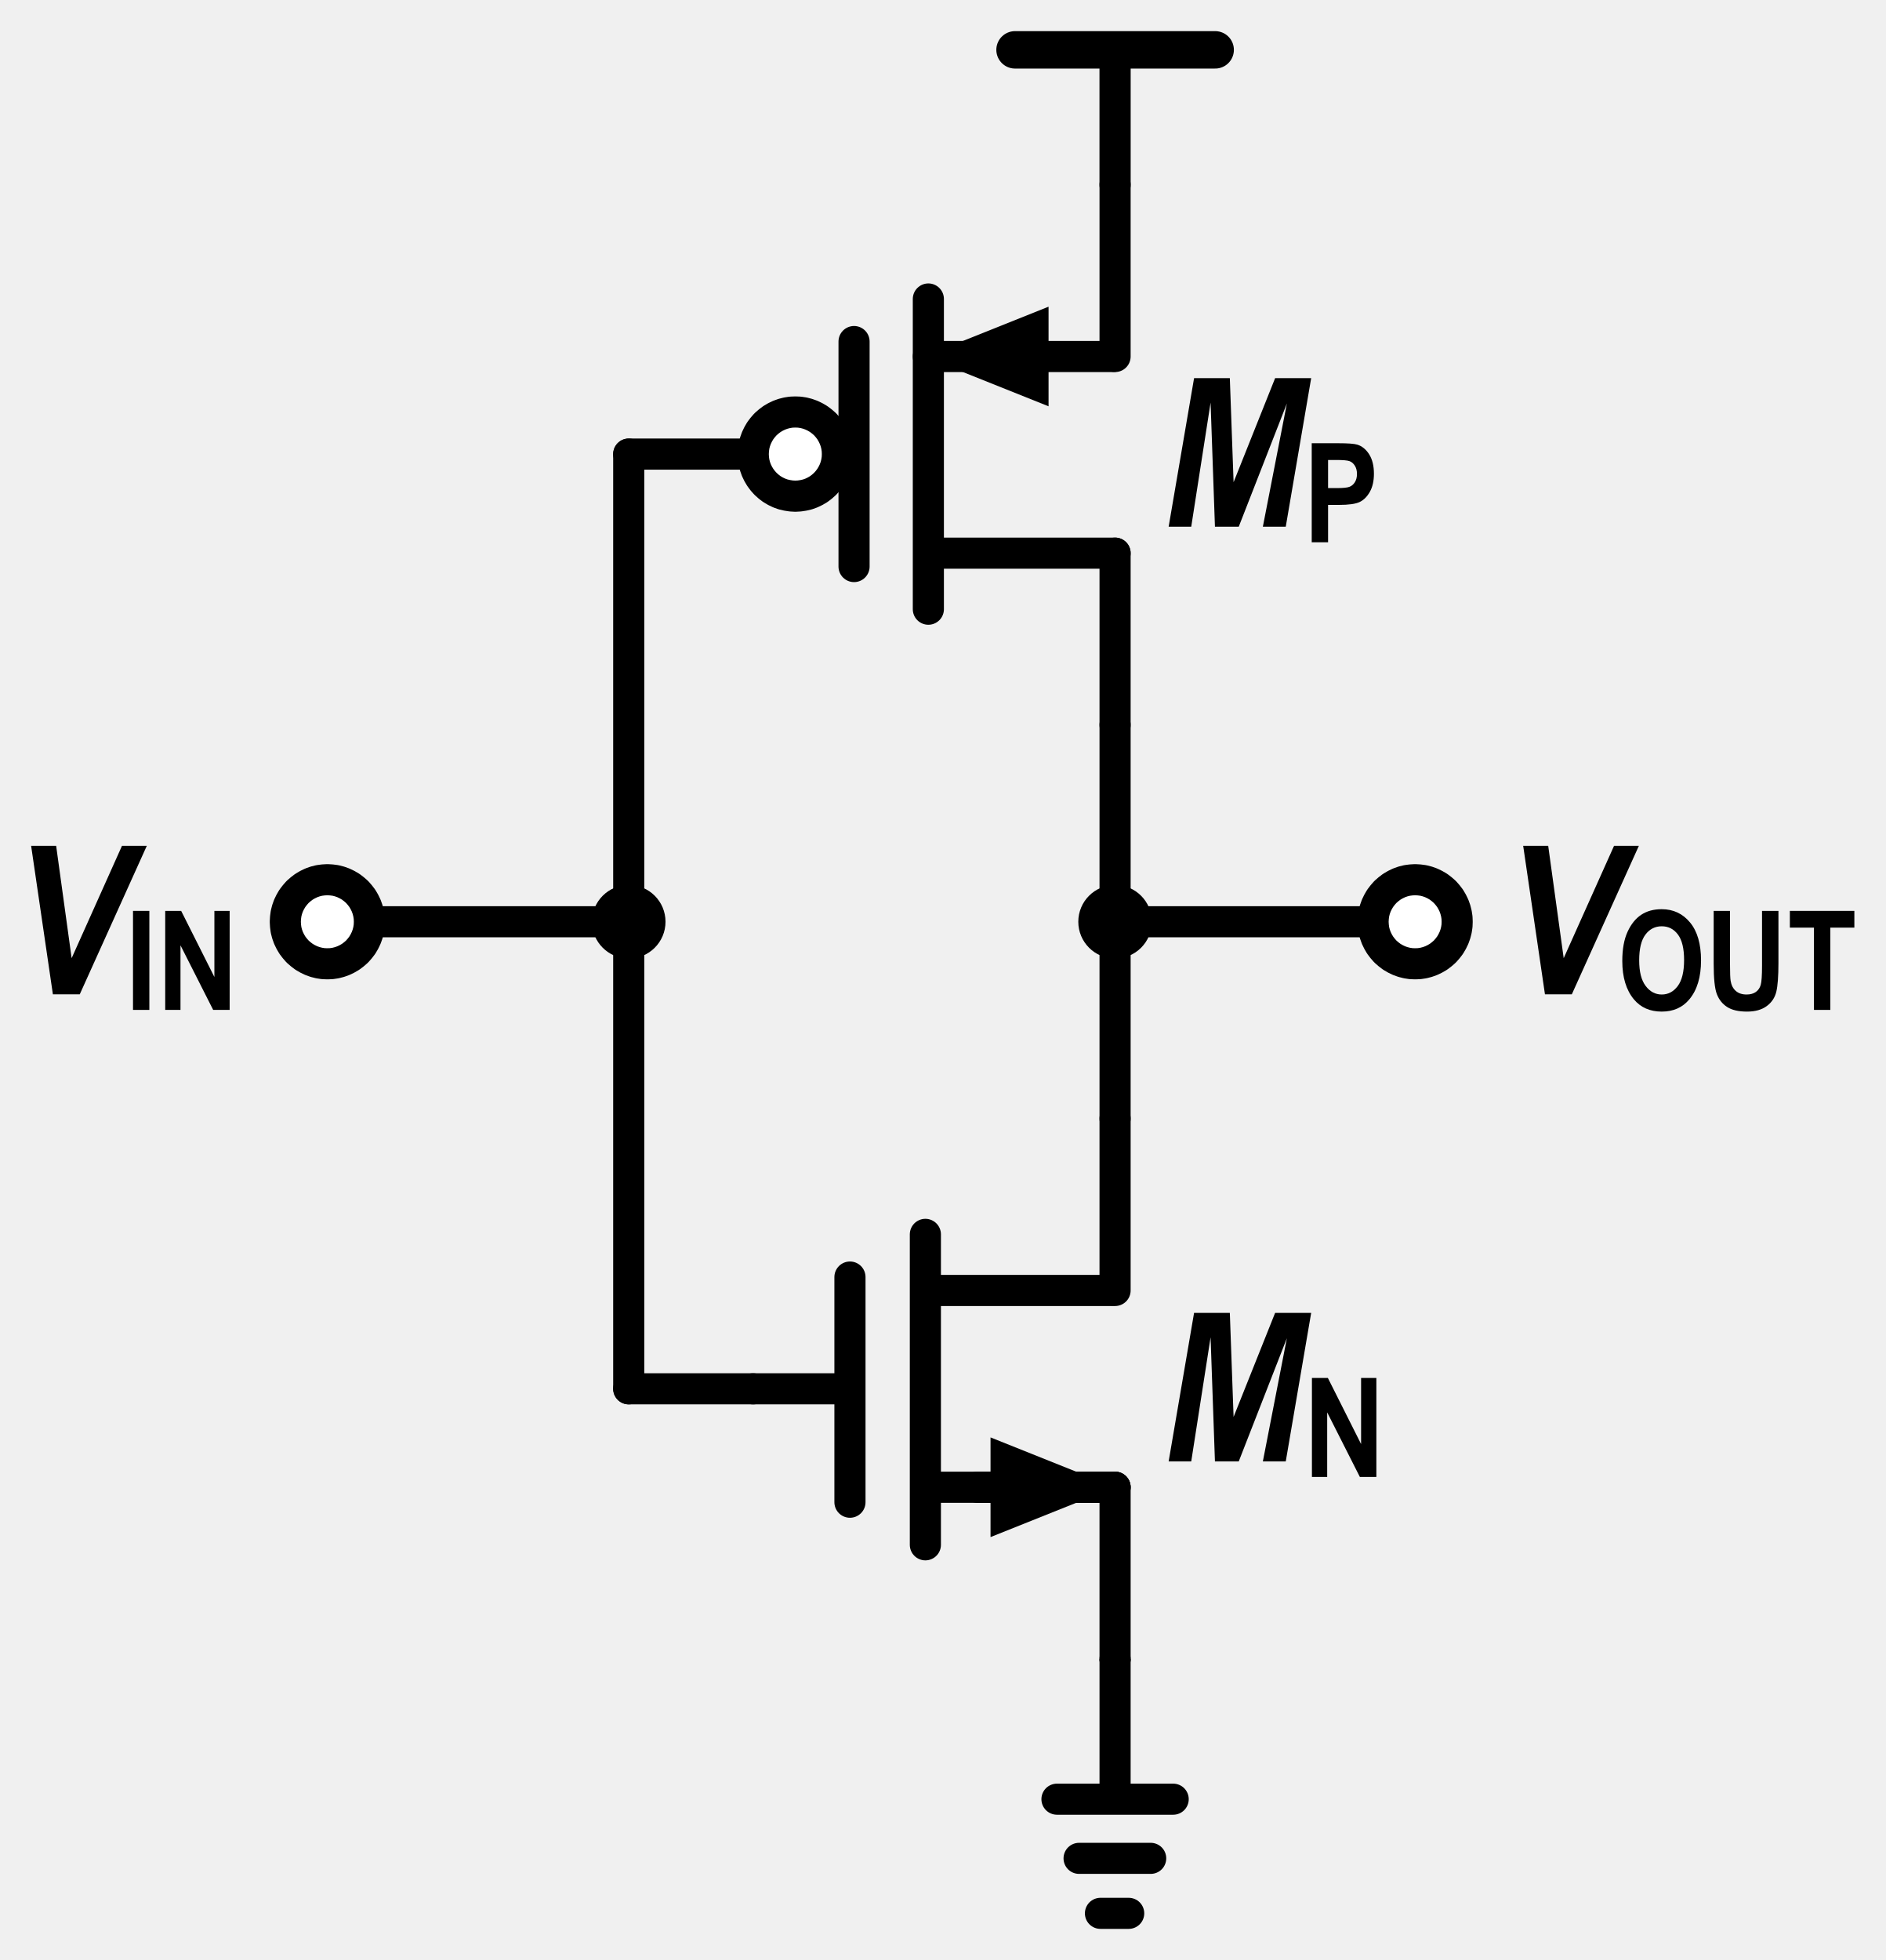
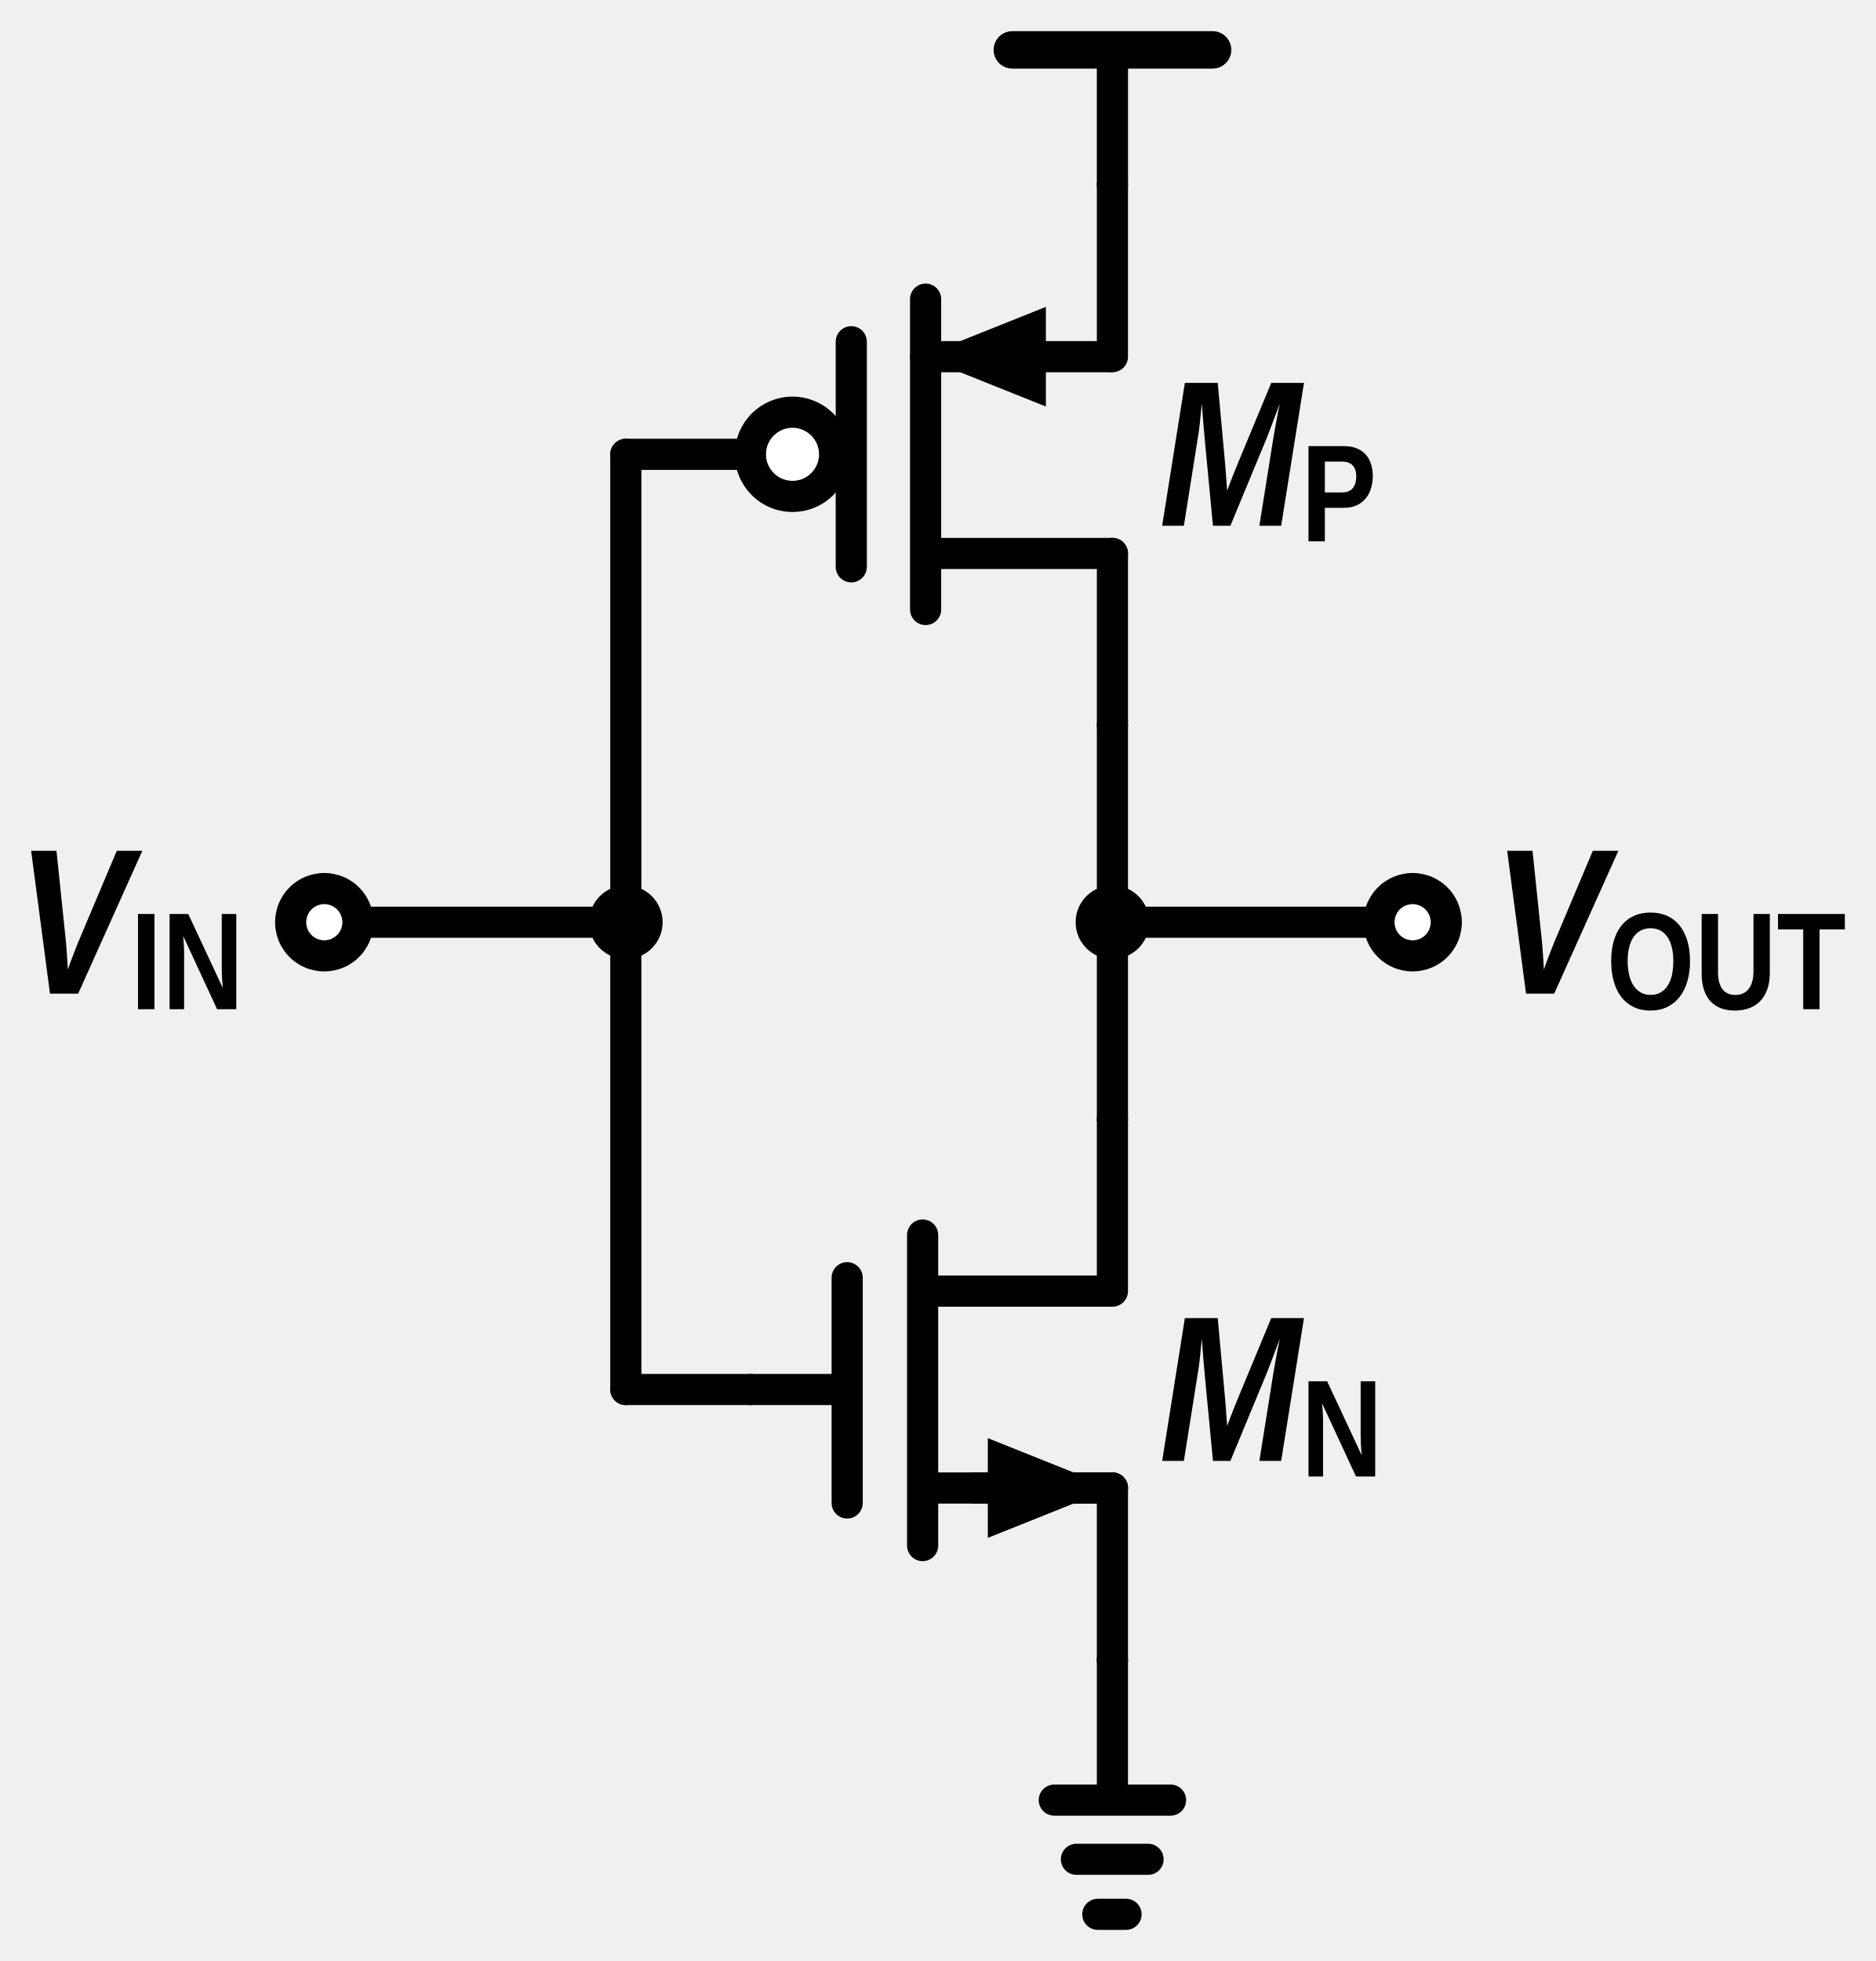
- <svg xmlns="http://www.w3.org/2000/svg" width="181.750pt" height="188.903pt" viewBox="29.643 24.444 181.750 188.903">
+ <svg xmlns="http://www.w3.org/2000/svg" width="180.741pt" height="188.903pt" viewBox="29.954 24.444 180.741 188.903">
  <path d="M 137.130 94.310 L 137.130 132.252" fill="none" stroke="#000000" stroke-width="3.000" stroke-linecap="round" />
-   <path d="M 137.130 113.281 L 162.000 113.281" fill="none" stroke="#000000" stroke-width="3.000" stroke-linecap="round" />
+   <path d="M 137.130 113.281 L 162.811 113.281" fill="none" stroke="#000000" stroke-width="3.000" stroke-linecap="round" />
  <path d="M 90.250 68.209 L 90.250 158.296" fill="none" stroke="#000000" stroke-width="3.000" stroke-linecap="round" />
  <path d="M 90.250 68.209 L 102.250 68.209" fill="none" stroke="#000000" stroke-width="3.000" stroke-linecap="round" />
  <path d="M 90.250 158.296 L 102.250 158.296" fill="none" stroke="#000000" stroke-width="3.000" stroke-linecap="round" />
-   <path d="M 65.250 113.281 L 90.250 113.281" fill="none" stroke="#000000" stroke-width="3.000" stroke-linecap="round" />
+   <path d="M 64.439 113.281 L 90.250 113.281" fill="none" stroke="#000000" stroke-width="3.000" stroke-linecap="round" />
  <path d="M 137.130 184.348 L 137.130 197.848" fill="none" stroke="#000000" stroke-width="3.000" stroke-linecap="butt" />
  <circle cx="137.130" cy="184.348" r="1.500" fill="#000000" />
  <path d="M 102.250 68.209 L 102.272 67.811 L 102.325 67.414 L 102.422 67.031 L 102.557 66.656 L 102.730 66.296 L 102.932 65.951 L 103.172 65.636 L 103.435 65.336 L 103.735 65.074 L 104.050 64.834 L 104.395 64.631 L 104.755 64.459 L 105.130 64.324 L 105.520 64.226 L 105.910 64.166 L 106.307 64.151 L 106.705 64.166 L 107.102 64.226 L 107.485 64.324 L 107.860 64.459 L 108.219 64.631 L 108.564 64.834 L 108.879 65.074 L 109.179 65.336 L 109.442 65.636 L 109.682 65.951 L 109.884 66.296 L 110.057 66.656 L 110.192 67.031 L 110.289 67.414 L 110.349 67.811 L 110.364 68.209 L 110.349 68.606 L 110.289 68.996 L 110.192 69.386 L 110.057 69.761 L 109.884 70.121 L 109.682 70.459 L 109.442 70.781 L 109.179 71.074 L 108.879 71.344 L 108.564 71.584 L 108.219 71.786 L 107.860 71.959 L 107.485 72.094 L 107.102 72.184 L 106.705 72.244 L 106.307 72.266 L 105.910 72.244 L 105.520 72.184 L 105.130 72.094 L 104.755 71.959 L 104.395 71.786 L 104.050 71.584 L 103.735 71.344 L 103.435 71.074 L 103.172 70.781 L 102.932 70.459 L 102.730 70.121 L 102.557 69.761 L 102.422 69.386 L 102.325 68.996 L 102.272 68.606 L 102.250 68.209 Z" fill="#ffffff" stroke="#000000" stroke-width="3.000" stroke-linecap="round" stroke-linejoin="round" />
  <path d="M 137.130 77.757 L 137.130 94.310" fill="none" stroke="#000000" stroke-width="3.000" stroke-linecap="round" stroke-linejoin="round" />
  <path d="M 137.130 42.250 L 137.130 58.803" fill="none" stroke="#000000" stroke-width="3.000" stroke-linecap="round" stroke-linejoin="round" />
  <path d="M 119.131 53.261 L 119.131 83.157" fill="none" stroke="#000000" stroke-width="3.000" stroke-linecap="round" stroke-linejoin="round" />
  <path d="M 119.281 77.757 L 137.130 77.757" fill="none" stroke="#000000" stroke-width="3.000" stroke-linecap="round" stroke-linejoin="round" />
  <path d="M 119.349 58.803 L 137.130 58.803" fill="none" stroke="#000000" stroke-width="1.687" stroke-linecap="round" stroke-linejoin="round" />
  <path d="M 111.969 57.363 L 111.969 79.047" fill="none" stroke="#000000" stroke-width="3.000" stroke-linecap="round" stroke-linejoin="round" />
  <path d="M 119.131 58.803 L 136.905 58.803" fill="none" stroke="#000000" stroke-width="3.000" stroke-linecap="round" stroke-linejoin="round" />
  <path d="M 118.719 58.803 L 130.718 54.003 L 130.718 63.604 Z" fill="#000000" />
  <path d="M 110.628 158.296 L 102.232 158.296" fill="none" stroke="#000000" stroke-width="3.001" stroke-linecap="round" stroke-linejoin="round" />
  <path d="M 137.130 148.817 L 137.130 132.252" fill="none" stroke="#000000" stroke-width="3.001" stroke-linecap="round" stroke-linejoin="round" />
  <path d="M 137.130 184.348 L 137.130 167.783" fill="none" stroke="#000000" stroke-width="3.001" stroke-linecap="round" stroke-linejoin="round" />
  <path d="M 118.844 173.330 L 118.844 143.413" fill="none" stroke="#000000" stroke-width="3.001" stroke-linecap="round" stroke-linejoin="round" />
  <path d="M 119.002 148.817 L 136.747 148.817" fill="none" stroke="#000000" stroke-width="3.001" stroke-linecap="round" stroke-linejoin="round" />
  <path d="M 119.069 167.783 L 137.130 167.783" fill="none" stroke="#000000" stroke-width="3.001" stroke-linecap="round" stroke-linejoin="round" />
  <path d="M 111.574 169.224 L 111.574 147.526" fill="none" stroke="#000000" stroke-width="3.001" stroke-linecap="round" stroke-linejoin="round" />
  <path d="M 123.857 167.783 L 137.130 167.783" fill="none" stroke="#000000" stroke-width="3.001" stroke-linecap="round" stroke-linejoin="round" />
  <path d="M 137.130 167.783 L 125.125 172.587 L 125.125 162.980 Z" fill="#000000" />
  <path d="M 146.779 29.248 L 127.487 29.248" fill="none" stroke="#000000" stroke-width="3.607" stroke-linecap="round" stroke-linejoin="round" />
  <path d="M 137.130 29.140 L 137.130 42.250" fill="none" stroke="#000000" stroke-width="3.006" stroke-linecap="round" stroke-linejoin="round" />
  <path d="M 142.733 197.848 L 131.527 197.848" fill="none" stroke="#000000" stroke-width="2.995" stroke-linecap="round" stroke-linejoin="round" />
  <path d="M 140.565 203.550 L 133.659 203.550" fill="none" stroke="#000000" stroke-width="2.995" stroke-linecap="round" stroke-linejoin="round" />
  <path d="M 138.445 208.850 L 135.719 208.850" fill="none" stroke="#000000" stroke-width="2.995" stroke-linecap="round" stroke-linejoin="round" />
-   <path d="M 65.250 113.281 L 65.235 112.884 L 65.175 112.494 L 65.077 112.105 L 64.943 111.730 L 64.770 111.371 L 64.568 111.026 L 64.328 110.712 L 64.066 110.412 L 63.766 110.150 L 63.452 109.910 L 63.107 109.708 L 62.748 109.535 L 62.373 109.401 L 61.991 109.303 L 61.594 109.251 L 61.197 109.228 L 60.800 109.251 L 60.410 109.303 L 60.021 109.401 L 59.646 109.535 L 59.287 109.708 L 58.942 109.910 L 58.628 110.150 L 58.328 110.412 L 58.066 110.712 L 57.826 111.026 L 57.624 111.371 L 57.451 111.730 L 57.317 112.105 L 57.219 112.494 L 57.167 112.884 L 57.144 113.281 L 57.167 113.678 L 57.219 114.075 L 57.317 114.457 L 57.451 114.832 L 57.624 115.191 L 57.826 115.536 L 58.066 115.850 L 58.328 116.150 L 58.628 116.412 L 58.942 116.652 L 59.287 116.854 L 59.646 117.027 L 60.021 117.161 L 60.410 117.259 L 60.800 117.319 L 61.197 117.334 L 61.594 117.319 L 61.991 117.259 L 62.373 117.161 L 62.748 117.027 L 63.107 116.854 L 63.452 116.652 L 63.766 116.412 L 64.066 116.150 L 64.328 115.850 L 64.568 115.536 L 64.770 115.191 L 64.943 114.832 L 65.077 114.457 L 65.175 114.075 L 65.235 113.678 L 65.250 113.281 Z" fill="#ffffff" stroke="#000000" stroke-width="2.996" stroke-linecap="round" stroke-linejoin="round" />
-   <path d="M 170.106 113.281 L 170.091 112.884 L 170.031 112.494 L 169.933 112.105 L 169.799 111.730 L 169.626 111.371 L 169.424 111.026 L 169.184 110.712 L 168.922 110.412 L 168.622 110.150 L 168.308 109.910 L 167.963 109.708 L 167.604 109.535 L 167.229 109.401 L 166.847 109.303 L 166.450 109.251 L 166.053 109.228 L 165.656 109.251 L 165.266 109.303 L 164.877 109.401 L 164.502 109.535 L 164.143 109.708 L 163.798 109.910 L 163.484 110.150 L 163.184 110.412 L 162.922 110.712 L 162.682 111.026 L 162.480 111.371 L 162.307 111.730 L 162.173 112.105 L 162.075 112.494 L 162.023 112.884 L 162.000 113.281 L 162.023 113.678 L 162.075 114.075 L 162.173 114.457 L 162.307 114.832 L 162.480 115.191 L 162.682 115.536 L 162.922 115.850 L 163.184 116.150 L 163.484 116.412 L 163.798 116.652 L 164.143 116.854 L 164.502 117.027 L 164.877 117.161 L 165.266 117.259 L 165.656 117.319 L 166.053 117.334 L 166.450 117.319 L 166.847 117.259 L 167.229 117.161 L 167.604 117.027 L 167.963 116.854 L 168.308 116.652 L 168.622 116.412 L 168.922 116.150 L 169.184 115.850 L 169.424 115.536 L 169.626 115.191 L 169.799 114.832 L 169.933 114.457 L 170.031 114.075 L 170.091 113.678 L 170.106 113.281 Z" fill="#ffffff" stroke="#000000" stroke-width="2.996" stroke-linecap="round" stroke-linejoin="round" />
+   <path d="M 64.441 113.281 L 64.426 113.596 L 64.373 113.910 L 64.298 114.225 L 64.193 114.525 L 64.059 114.809 L 63.894 115.079 L 63.707 115.341 L 63.489 115.573 L 63.257 115.791 L 62.995 115.978 L 62.725 116.143 L 62.441 116.277 L 62.141 116.382 L 61.826 116.457 L 61.512 116.510 L 61.197 116.525 L 60.882 116.510 L 60.568 116.457 L 60.253 116.382 L 59.953 116.277 L 59.669 116.143 L 59.399 115.978 L 59.137 115.791 L 58.905 115.573 L 58.687 115.341 L 58.500 115.079 L 58.335 114.809 L 58.201 114.525 L 58.096 114.225 L 58.021 113.910 L 57.968 113.596 L 57.953 113.281 L 57.968 112.966 L 58.021 112.652 L 58.096 112.337 L 58.201 112.037 L 58.335 111.753 L 58.500 111.483 L 58.687 111.221 L 58.905 110.989 L 59.137 110.771 L 59.399 110.584 L 59.669 110.419 L 59.953 110.285 L 60.253 110.180 L 60.568 110.105 L 60.882 110.052 L 61.197 110.037 L 61.512 110.052 L 61.826 110.105 L 62.141 110.180 L 62.441 110.285 L 62.725 110.419 L 62.995 110.584 L 63.257 110.771 L 63.489 110.989 L 63.707 111.221 L 63.894 111.483 L 64.059 111.753 L 64.193 112.037 L 64.298 112.337 L 64.373 112.652 L 64.426 112.966 L 64.441 113.281 Z" fill="#ffffff" stroke="#000000" stroke-width="2.996" stroke-linecap="round" stroke-linejoin="round" />
+   <path d="M 169.297 113.281 L 169.282 113.596 L 169.229 113.910 L 169.154 114.225 L 169.049 114.525 L 168.915 114.809 L 168.750 115.079 L 168.563 115.341 L 168.345 115.573 L 168.113 115.791 L 167.851 115.978 L 167.581 116.143 L 167.297 116.277 L 166.997 116.382 L 166.682 116.457 L 166.368 116.510 L 166.053 116.525 L 165.738 116.510 L 165.424 116.457 L 165.109 116.382 L 164.809 116.277 L 164.525 116.143 L 164.255 115.978 L 163.993 115.791 L 163.761 115.573 L 163.543 115.341 L 163.356 115.079 L 163.191 114.809 L 163.057 114.525 L 162.952 114.225 L 162.877 113.910 L 162.824 113.596 L 162.809 113.281 L 162.824 112.966 L 162.877 112.652 L 162.952 112.337 L 163.057 112.037 L 163.191 111.753 L 163.356 111.483 L 163.543 111.221 L 163.761 110.989 L 163.993 110.771 L 164.255 110.584 L 164.525 110.419 L 164.809 110.285 L 165.109 110.180 L 165.424 110.105 L 165.738 110.052 L 166.053 110.037 L 166.368 110.052 L 166.682 110.105 L 166.997 110.180 L 167.297 110.285 L 167.581 110.419 L 167.851 110.584 L 168.113 110.771 L 168.345 110.989 L 168.563 111.221 L 168.750 111.483 L 168.915 111.753 L 169.049 112.037 L 169.154 112.337 L 169.229 112.652 L 169.282 112.966 L 169.297 113.281 Z" fill="#ffffff" stroke="#000000" stroke-width="2.996" stroke-linecap="round" stroke-linejoin="round" />
  <circle cx="137.130" cy="113.281" r="3.545" fill="#000000" />
  <circle cx="90.250" cy="113.281" r="3.545" fill="#000000" />
-   <path d="M 37.330 120.278 L 34.742 120.278 L 32.643 105.962 L 35.055 105.962 L 36.549 116.792 L 41.403 105.962 L 43.795 105.962 Z" fill="#000000" />
-   <path d="M 42.464 121.778 L 42.464 112.234 L 44.039 112.234 L 44.039 121.778 Z" fill="#000000" />
-   <path d="M 45.569 121.778 L 45.569 112.234 L 47.106 112.234 L 50.309 118.607 L 50.309 112.234 L 51.780 112.234 L 51.780 121.778 L 50.192 121.778 L 47.041 115.554 L 47.041 121.778 Z" fill="#000000" />
-   <path d="M 181.157 120.278 L 178.569 120.278 L 176.469 105.962 L 178.881 105.962 L 180.375 116.792 L 185.229 105.962 L 187.622 105.962 Z" fill="#000000" />
-   <path d="M 186.023 117.065 Q 186.023 115.359 186.528 114.255 Q 187.032 113.152 187.846 112.611 Q 188.660 112.071 189.819 112.071 Q 191.499 112.071 192.556 113.354 Q 193.614 114.636 193.614 117.006 Q 193.614 119.402 192.495 120.749 Q 191.512 121.941 189.825 121.941 Q 188.126 121.941 187.143 120.762 Q 186.023 119.415 186.023 117.065 Z M 187.651 116.999 Q 187.651 118.647 188.276 119.470 Q 188.901 120.294 189.825 120.294 Q 190.756 120.294 191.368 119.477 Q 191.980 118.660 191.980 116.967 Q 191.980 115.307 191.385 114.512 Q 190.789 113.718 189.825 113.718 Q 188.862 113.718 188.256 114.519 Q 187.651 115.320 187.651 116.999 Z" fill="#000000" />
-   <path d="M 194.832 112.234 L 196.407 112.234 L 196.407 117.403 Q 196.407 118.607 196.466 118.972 Q 196.570 119.604 196.964 119.949 Q 197.358 120.294 198.002 120.294 Q 198.549 120.294 198.894 120.050 Q 199.239 119.805 199.366 119.372 Q 199.493 118.940 199.493 117.514 L 199.493 112.234 L 201.075 112.234 L 201.075 117.247 Q 201.075 119.167 200.870 120.024 Q 200.665 120.880 199.946 121.410 Q 199.226 121.941 198.048 121.941 Q 196.824 121.941 196.137 121.501 Q 195.450 121.062 195.141 120.264 Q 194.832 119.467 194.832 117.325 Z" fill="#000000" />
-   <path d="M 204.500 121.778 L 204.500 113.848 L 202.176 113.848 L 202.176 112.234 L 208.393 112.234 L 208.393 113.848 L 206.075 113.848 L 206.075 121.778 Z" fill="#000000" />
-   <path d="M 149.052 75.206 L 146.757 75.206 L 146.337 63.243 L 144.472 75.206 L 142.294 75.206 L 144.745 60.890 L 148.192 60.890 L 148.554 70.919 L 152.558 60.890 L 156.034 60.890 L 153.583 75.206 L 151.376 75.206 L 153.691 63.331 Z" fill="#000000" />
-   <path d="M 156.086 76.706 L 156.086 67.162 L 158.625 67.162 Q 160.045 67.162 160.481 67.299 Q 161.178 67.520 161.630 68.243 Q 162.082 68.965 162.082 70.105 Q 162.082 71.140 161.692 71.840 Q 161.301 72.539 160.715 72.823 Q 160.129 73.106 158.697 73.106 L 157.662 73.106 L 157.662 76.706 Z M 157.662 68.776 L 157.662 71.485 L 158.534 71.485 Q 159.413 71.485 159.729 71.361 Q 160.045 71.237 160.247 70.915 Q 160.448 70.593 160.448 70.124 Q 160.448 69.649 160.240 69.323 Q 160.032 68.998 159.726 68.887 Q 159.420 68.776 158.430 68.776 Z" fill="#000000" />
-   <path d="M 149.052 165.293 L 146.757 165.293 L 146.337 153.330 L 144.472 165.293 L 142.294 165.293 L 144.745 150.977 L 148.192 150.977 L 148.554 161.006 L 152.558 150.977 L 156.034 150.977 L 153.583 165.293 L 151.376 165.293 L 153.691 153.418 Z" fill="#000000" />
-   <path d="M 156.106 166.793 L 156.106 157.249 L 157.642 157.249 L 160.845 163.622 L 160.845 157.249 L 162.317 157.249 L 162.317 166.793 L 160.728 166.793 L 157.577 160.569 L 157.577 166.793 Z" fill="#000000" />
+   <path d="M 37.485 120.161 L 34.770 120.161 L 32.954 106.401 L 35.395 106.401 L 36.313 115.239 Q 36.352 115.678 36.381 116.137 Q 36.411 116.596 36.440 116.977 Q 36.469 117.427 36.489 117.837 Q 36.489 117.837 36.792 116.997 Q 36.792 116.997 37.114 116.157 L 37.475 115.239 L 41.206 106.401 L 43.667 106.401 Z" fill="#000000" />
+   <path d="M 43.253 121.661 L 43.253 112.488 L 44.835 112.488 L 44.835 121.661 Z" fill="#000000" />
+   <path d="M 50.870 121.661 L 47.596 114.597 Q 47.622 114.884 47.648 115.170 Q 47.667 115.417 47.680 115.704 Q 47.693 115.990 47.693 116.251 L 47.693 121.661 L 46.294 121.661 L 46.294 112.488 L 48.090 112.488 L 51.417 119.610 Q 51.391 119.337 51.372 119.037 Q 51.352 118.783 51.336 118.464 Q 51.320 118.145 51.320 117.820 L 51.320 112.488 L 52.719 112.488 L 52.719 121.661 Z" fill="#000000" />
+   <path d="M 179.693 120.161 L 176.979 120.161 L 175.162 106.401 L 177.604 106.401 L 178.522 115.239 Q 178.561 115.678 178.590 116.137 Q 178.619 116.596 178.649 116.977 Q 178.678 117.427 178.697 117.837 Q 178.697 117.837 179.000 116.997 Q 179.000 116.997 179.322 116.157 L 179.684 115.239 L 183.414 106.401 L 185.875 106.401 Z" fill="#000000" />
+   <path d="M 192.779 117.032 Q 192.779 118.106 192.519 118.985 Q 192.259 119.864 191.767 120.489 Q 191.275 121.114 190.569 121.453 Q 189.863 121.791 188.971 121.791 Q 188.027 121.791 187.317 121.436 Q 186.607 121.081 186.132 120.447 Q 185.657 119.812 185.419 118.940 Q 185.182 118.067 185.182 117.032 Q 185.182 115.958 185.429 115.092 Q 185.677 114.226 186.162 113.617 Q 186.647 113.009 187.353 112.680 Q 188.059 112.351 188.977 112.351 Q 189.895 112.351 190.605 112.683 Q 191.315 113.015 191.796 113.627 Q 192.278 114.239 192.529 115.102 Q 192.779 115.964 192.779 117.032 Z M 191.171 117.032 Q 191.171 116.309 191.031 115.727 Q 190.891 115.144 190.615 114.727 Q 190.338 114.311 189.928 114.086 Q 189.518 113.861 188.977 113.861 Q 188.424 113.861 188.014 114.086 Q 187.604 114.311 187.324 114.727 Q 187.044 115.144 186.907 115.727 Q 186.770 116.309 186.770 117.032 Q 186.770 117.748 186.910 118.344 Q 187.050 118.940 187.327 119.369 Q 187.604 119.799 188.017 120.040 Q 188.430 120.281 188.971 120.281 Q 189.550 120.281 189.964 120.037 Q 190.377 119.792 190.647 119.359 Q 190.917 118.927 191.044 118.331 Q 191.171 117.735 191.171 117.032 Z" fill="#000000" />
+   <path d="M 197.096 121.791 Q 196.393 121.791 195.807 121.586 Q 195.221 121.381 194.798 120.948 Q 194.374 120.515 194.137 119.838 Q 193.899 119.161 193.899 118.223 L 193.899 112.488 L 195.475 112.488 L 195.475 118.074 Q 195.475 118.653 195.592 119.073 Q 195.709 119.493 195.927 119.763 Q 196.145 120.033 196.455 120.160 Q 196.764 120.287 197.141 120.287 Q 197.525 120.287 197.848 120.154 Q 198.170 120.020 198.401 119.740 Q 198.632 119.460 198.762 119.031 Q 198.893 118.601 198.893 118.009 L 198.893 112.488 L 200.468 112.488 L 200.468 118.126 Q 200.468 119.070 200.218 119.760 Q 199.967 120.450 199.518 120.902 Q 199.068 121.355 198.450 121.573 Q 197.831 121.791 197.096 121.791 Z" fill="#000000" />
+   <path d="M 205.260 113.972 L 205.260 121.661 L 203.684 121.661 L 203.684 113.972 L 201.256 113.972 L 201.256 112.488 L 207.695 112.488 L 207.695 113.972 Z" fill="#000000" />
+   <path d="M 151.288 75.089 L 152.665 66.456 Q 152.753 65.919 152.860 65.362 L 153.046 64.356 Q 153.046 64.356 153.261 63.312 Q 153.261 63.312 152.704 64.786 Q 152.597 65.089 152.470 65.411 L 152.226 66.046 L 152.001 66.632 L 151.796 67.120 L 148.495 75.089 L 146.816 75.089 L 146.054 67.091 Q 146.034 66.905 146.015 66.647 Q 145.995 66.388 145.966 66.085 L 145.907 65.460 Q 145.878 65.138 145.859 64.835 Q 145.800 64.112 145.741 63.312 L 145.624 64.483 Q 145.605 64.728 145.575 64.991 L 145.517 65.509 L 145.458 65.997 Q 145.429 66.231 145.390 66.427 L 144.013 75.089 L 141.923 75.089 L 144.110 61.329 L 147.275 61.329 L 147.978 69.024 Q 148.007 69.327 148.041 69.781 Q 148.075 70.235 148.105 70.675 Q 148.134 71.183 148.183 71.720 L 148.573 70.685 Q 148.730 70.255 148.915 69.815 L 149.218 69.073 L 152.431 61.329 L 155.585 61.329 L 153.388 75.089 Z" fill="#000000" />
+   <path d="M 162.213 70.319 Q 162.213 70.912 162.050 71.462 Q 161.887 72.012 161.549 72.435 Q 161.210 72.858 160.692 73.109 Q 160.175 73.360 159.465 73.360 L 157.597 73.360 L 157.597 76.589 L 156.021 76.589 L 156.021 67.416 L 159.400 67.416 Q 160.123 67.416 160.650 67.627 Q 161.178 67.839 161.526 68.223 Q 161.874 68.607 162.043 69.141 Q 162.213 69.675 162.213 70.319 Z M 160.624 70.352 Q 160.624 69.642 160.276 69.274 Q 159.928 68.907 159.224 68.907 L 157.597 68.907 L 157.597 71.882 L 159.270 71.882 Q 159.622 71.882 159.875 71.771 Q 160.129 71.660 160.295 71.459 Q 160.461 71.257 160.543 70.974 Q 160.624 70.690 160.624 70.352 Z" fill="#000000" />
+   <path d="M 151.288 165.176 L 152.665 156.543 Q 152.753 156.006 152.860 155.449 L 153.046 154.443 Q 153.046 154.443 153.261 153.399 Q 153.261 153.399 152.704 154.873 Q 152.597 155.176 152.470 155.498 L 152.226 156.133 L 152.001 156.719 L 151.796 157.207 L 148.495 165.176 L 146.816 165.176 L 146.054 157.178 Q 146.034 156.992 146.015 156.733 Q 145.995 156.475 145.966 156.172 L 145.907 155.547 Q 145.878 155.225 145.859 154.922 Q 145.800 154.199 145.741 153.399 L 145.624 154.570 Q 145.605 154.815 145.575 155.078 L 145.517 155.596 L 145.458 156.084 Q 145.429 156.318 145.390 156.514 L 144.013 165.176 L 141.923 165.176 L 144.110 151.416 L 147.275 151.416 L 147.978 159.111 Q 148.007 159.414 148.041 159.868 Q 148.075 160.322 148.105 160.762 Q 148.134 161.270 148.183 161.807 L 148.573 160.772 Q 148.730 160.342 148.915 159.902 L 149.218 159.160 L 152.431 151.416 L 155.585 151.416 L 153.388 165.176 Z" fill="#000000" />
+   <path d="M 160.598 166.676 L 157.323 159.612 Q 157.349 159.899 157.375 160.185 Q 157.395 160.432 157.408 160.719 Q 157.421 161.005 157.421 161.266 L 157.421 166.676 L 156.021 166.676 L 156.021 157.503 L 157.818 157.503 L 161.145 164.625 Q 161.119 164.352 161.099 164.052 Q 161.080 163.798 161.064 163.479 Q 161.047 163.160 161.047 162.835 L 161.047 157.503 L 162.447 157.503 L 162.447 166.676 Z" fill="#000000" />
</svg>
